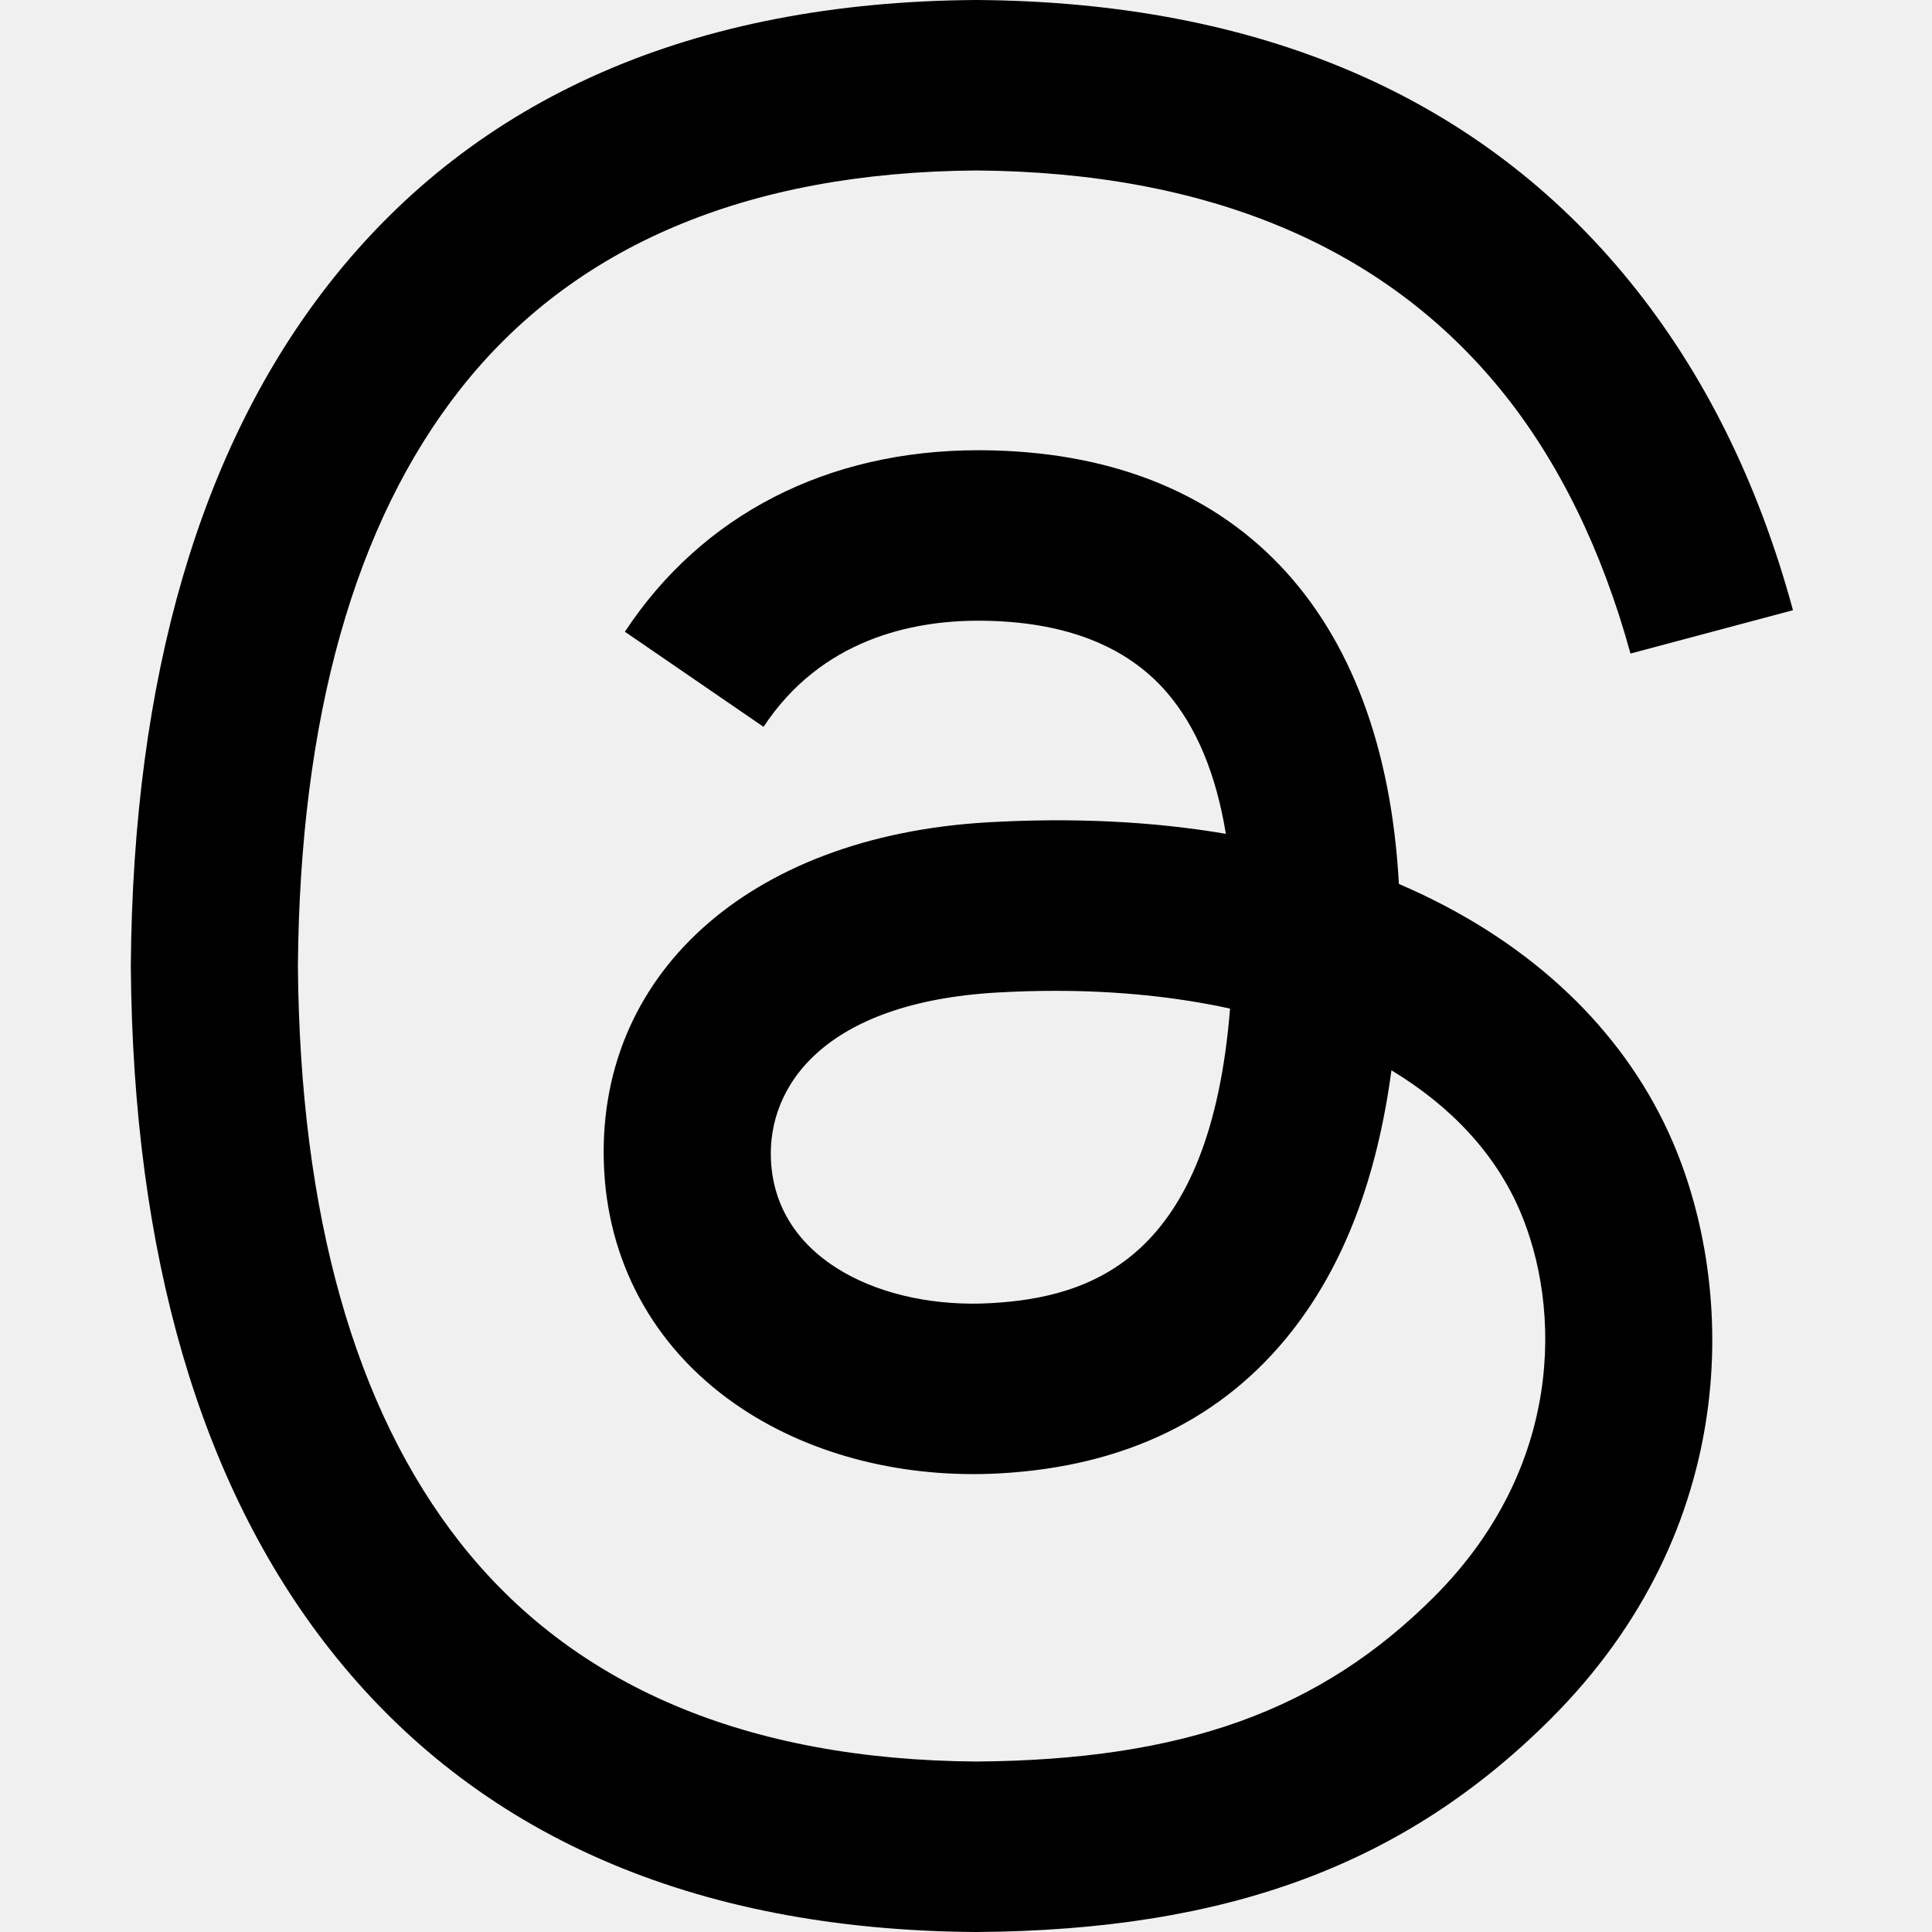
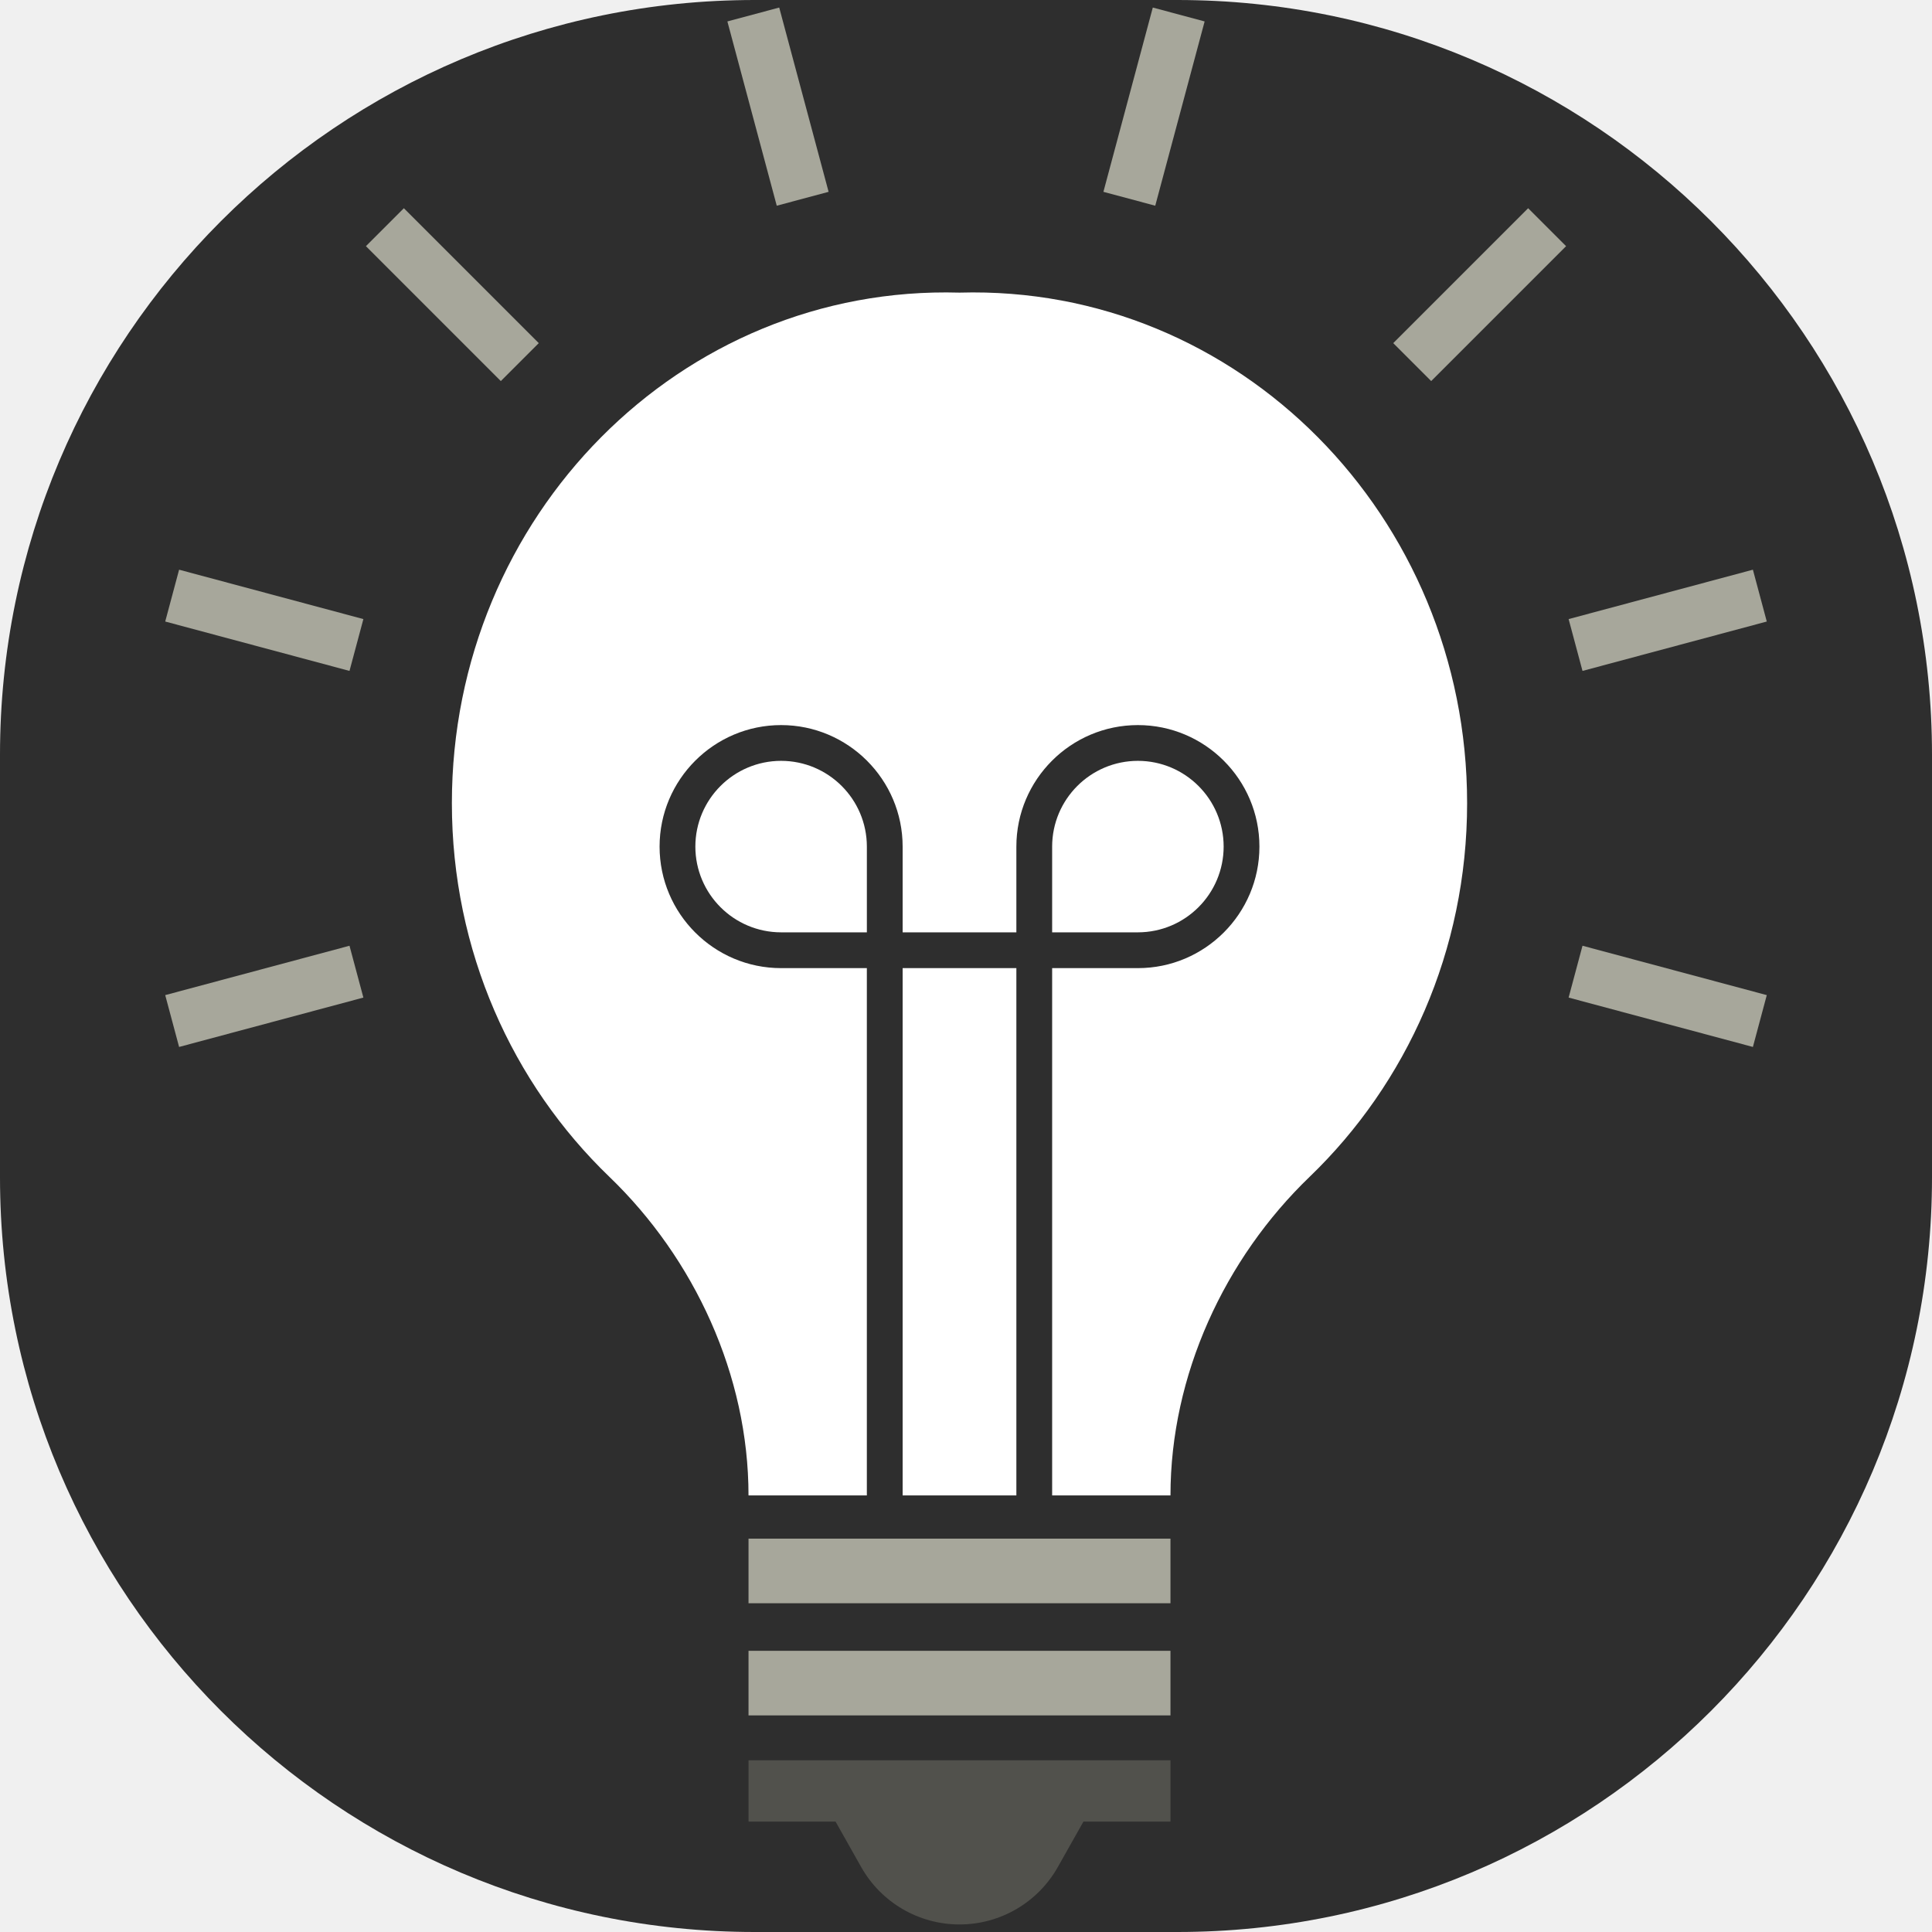
- <svg xmlns="http://www.w3.org/2000/svg" aria-label="Threads" fill="#000" height="100%" role="img" viewBox="0 0 192 192" width="100%">
-   <path d="M141.537 88.988C140.71 88.592 139.87 88.21 139.019 87.845C137.537 60.538 122.616 44.905 97.562 44.745C97.448 44.744 97.335 44.744 97.222 44.744C82.236 44.744 69.773 51.141 62.102 62.781L75.881 72.233C81.612 63.538 90.605 61.685 97.229 61.685C97.305 61.685 97.382 61.685 97.458 61.685C105.707 61.738 111.932 64.137 115.961 68.814C118.893 72.219 120.854 76.925 121.825 82.864C114.511 81.621 106.601 81.239 98.145 81.723C74.325 83.095 59.011 96.988 60.04 116.292C60.562 126.084 65.44 134.508 73.775 140.011C80.822 144.663 89.899 146.938 99.332 146.423C111.79 145.74 121.563 140.987 128.381 132.296C133.559 125.696 136.834 117.143 138.28 106.366C144.217 109.949 148.617 114.664 151.047 120.332C155.179 129.967 155.42 145.8 142.501 158.708C131.182 170.016 117.576 174.908 97.013 175.059C74.204 174.89 56.954 167.575 45.738 153.317C35.236 139.966 29.808 120.682 29.605 96C29.808 71.318 35.236 52.034 45.738 38.683C56.954 24.425 74.204 17.11 97.013 16.941C119.988 17.111 137.539 24.461 149.184 38.788C154.894 45.814 159.199 54.649 162.037 64.95L178.184 60.642C174.744 47.962 169.331 37.036 161.965 27.974C147.036 9.607 125.202 0.195 97.07 0H96.957C68.882 0.194 47.292 9.642 32.788 28.079C19.882 44.486 13.224 67.316 13.001 95.933L13 96L13.001 96.067C13.224 124.684 19.882 147.514 32.788 163.921C47.292 182.358 68.882 191.806 96.957 192H97.07C122.03 191.827 139.624 185.292 154.118 170.811C173.081 151.866 172.51 128.119 166.26 113.541C161.776 103.087 153.227 94.596 141.537 88.988ZM98.441 129.507C88.001 130.095 77.154 125.409 76.62 115.372C76.223 107.93 81.916 99.626 99.081 98.637C101.047 98.523 102.976 98.468 104.871 98.468C111.106 98.468 116.939 99.074 122.242 100.233C120.264 124.935 108.662 128.946 98.441 129.507Z" />
+ <svg xmlns="http://www.w3.org/2000/svg" xml:space="preserve" style="enable-background:new 0 0 128 128; cursor: pointer" viewBox="0 0 128 128" height="3em">
+   <rect id="switch-background" width="128" height="128" fill="rgb(46, 46, 46)" rx="50" ry="50" style="transition: fill 0.7s, box-shadow 0.7s" />
+   <path id="bulb" d="M77.547 120.684h-5.765l-1.698 3.012a7.477 7.477 0 0 1-6.513 3.804h-.003a7.479 7.479 0 0 1-6.513-3.804l-1.698-3.012h-5.765v-4.06h27.956v4.06z" fill="#51514c" />
+   <path d="M77.547 113.65H49.591v-4.279h27.956v4.279zm0-11.711H49.591v4.279h27.956v-4.279zm38.587-32.576-12.209-3.271.92-3.434 12.209 3.271-.92 3.434zm-104.268 0-.92-3.434 12.209-3.271.92 3.434-12.209 3.271zm92.979-24.913-.92-3.434 12.209-3.272.92 3.434-12.209 3.272zm-81.69 0-12.209-3.272.92-3.434 12.209 3.272-.92 3.434zM94.82 25.247l-2.514-2.514 8.938-8.938 2.514 2.514-8.938 8.938zm-61.64 0-8.937-8.938 2.514-2.514 8.937 8.938-2.514 2.514zm43.358-11.618-3.434-.92L76.376.5l3.434.92-3.272 12.209zm-25.076 0L48.191 1.42 51.625.5l3.272 12.209-3.435.92z" fill="#a7a79b" />
+   <path d="M59.802 64.141h7.535v34.934h-7.535V64.141zm3.767-44.754c-18.485-.53-33.631 14.817-33.631 33.824 0 9.781 4.016 18.581 10.431 24.753 5.637 5.423 9.222 13.147 9.222 21.111h7.84V64.141H51.75c-4.44 0-8.051-3.612-8.051-8.051s3.612-8.051 8.051-8.051 8.052 3.612 8.052 8.051v5.681h7.535V56.09c0-4.44 3.612-8.051 8.052-8.051 4.44 0 8.051 3.612 8.051 8.051s-3.612 8.051-8.051 8.051h-5.682v34.934h7.84c0-7.964 3.584-15.688 9.222-21.111C93.184 71.792 97.2 62.992 97.2 53.211c0-19.008-15.146-34.355-33.631-33.824zM51.75 50.408a5.687 5.687 0 0 0-5.681 5.681 5.687 5.687 0 0 0 5.681 5.681h5.682v-5.681a5.688 5.688 0 0 0-5.682-5.681zM75.389 61.77h-5.682v-5.681a5.688 5.688 0 0 1 5.682-5.681 5.687 5.687 0 0 1 5.681 5.681 5.687 5.687 0 0 1-5.681 5.681z" fill="#ffffff" />
</svg>
